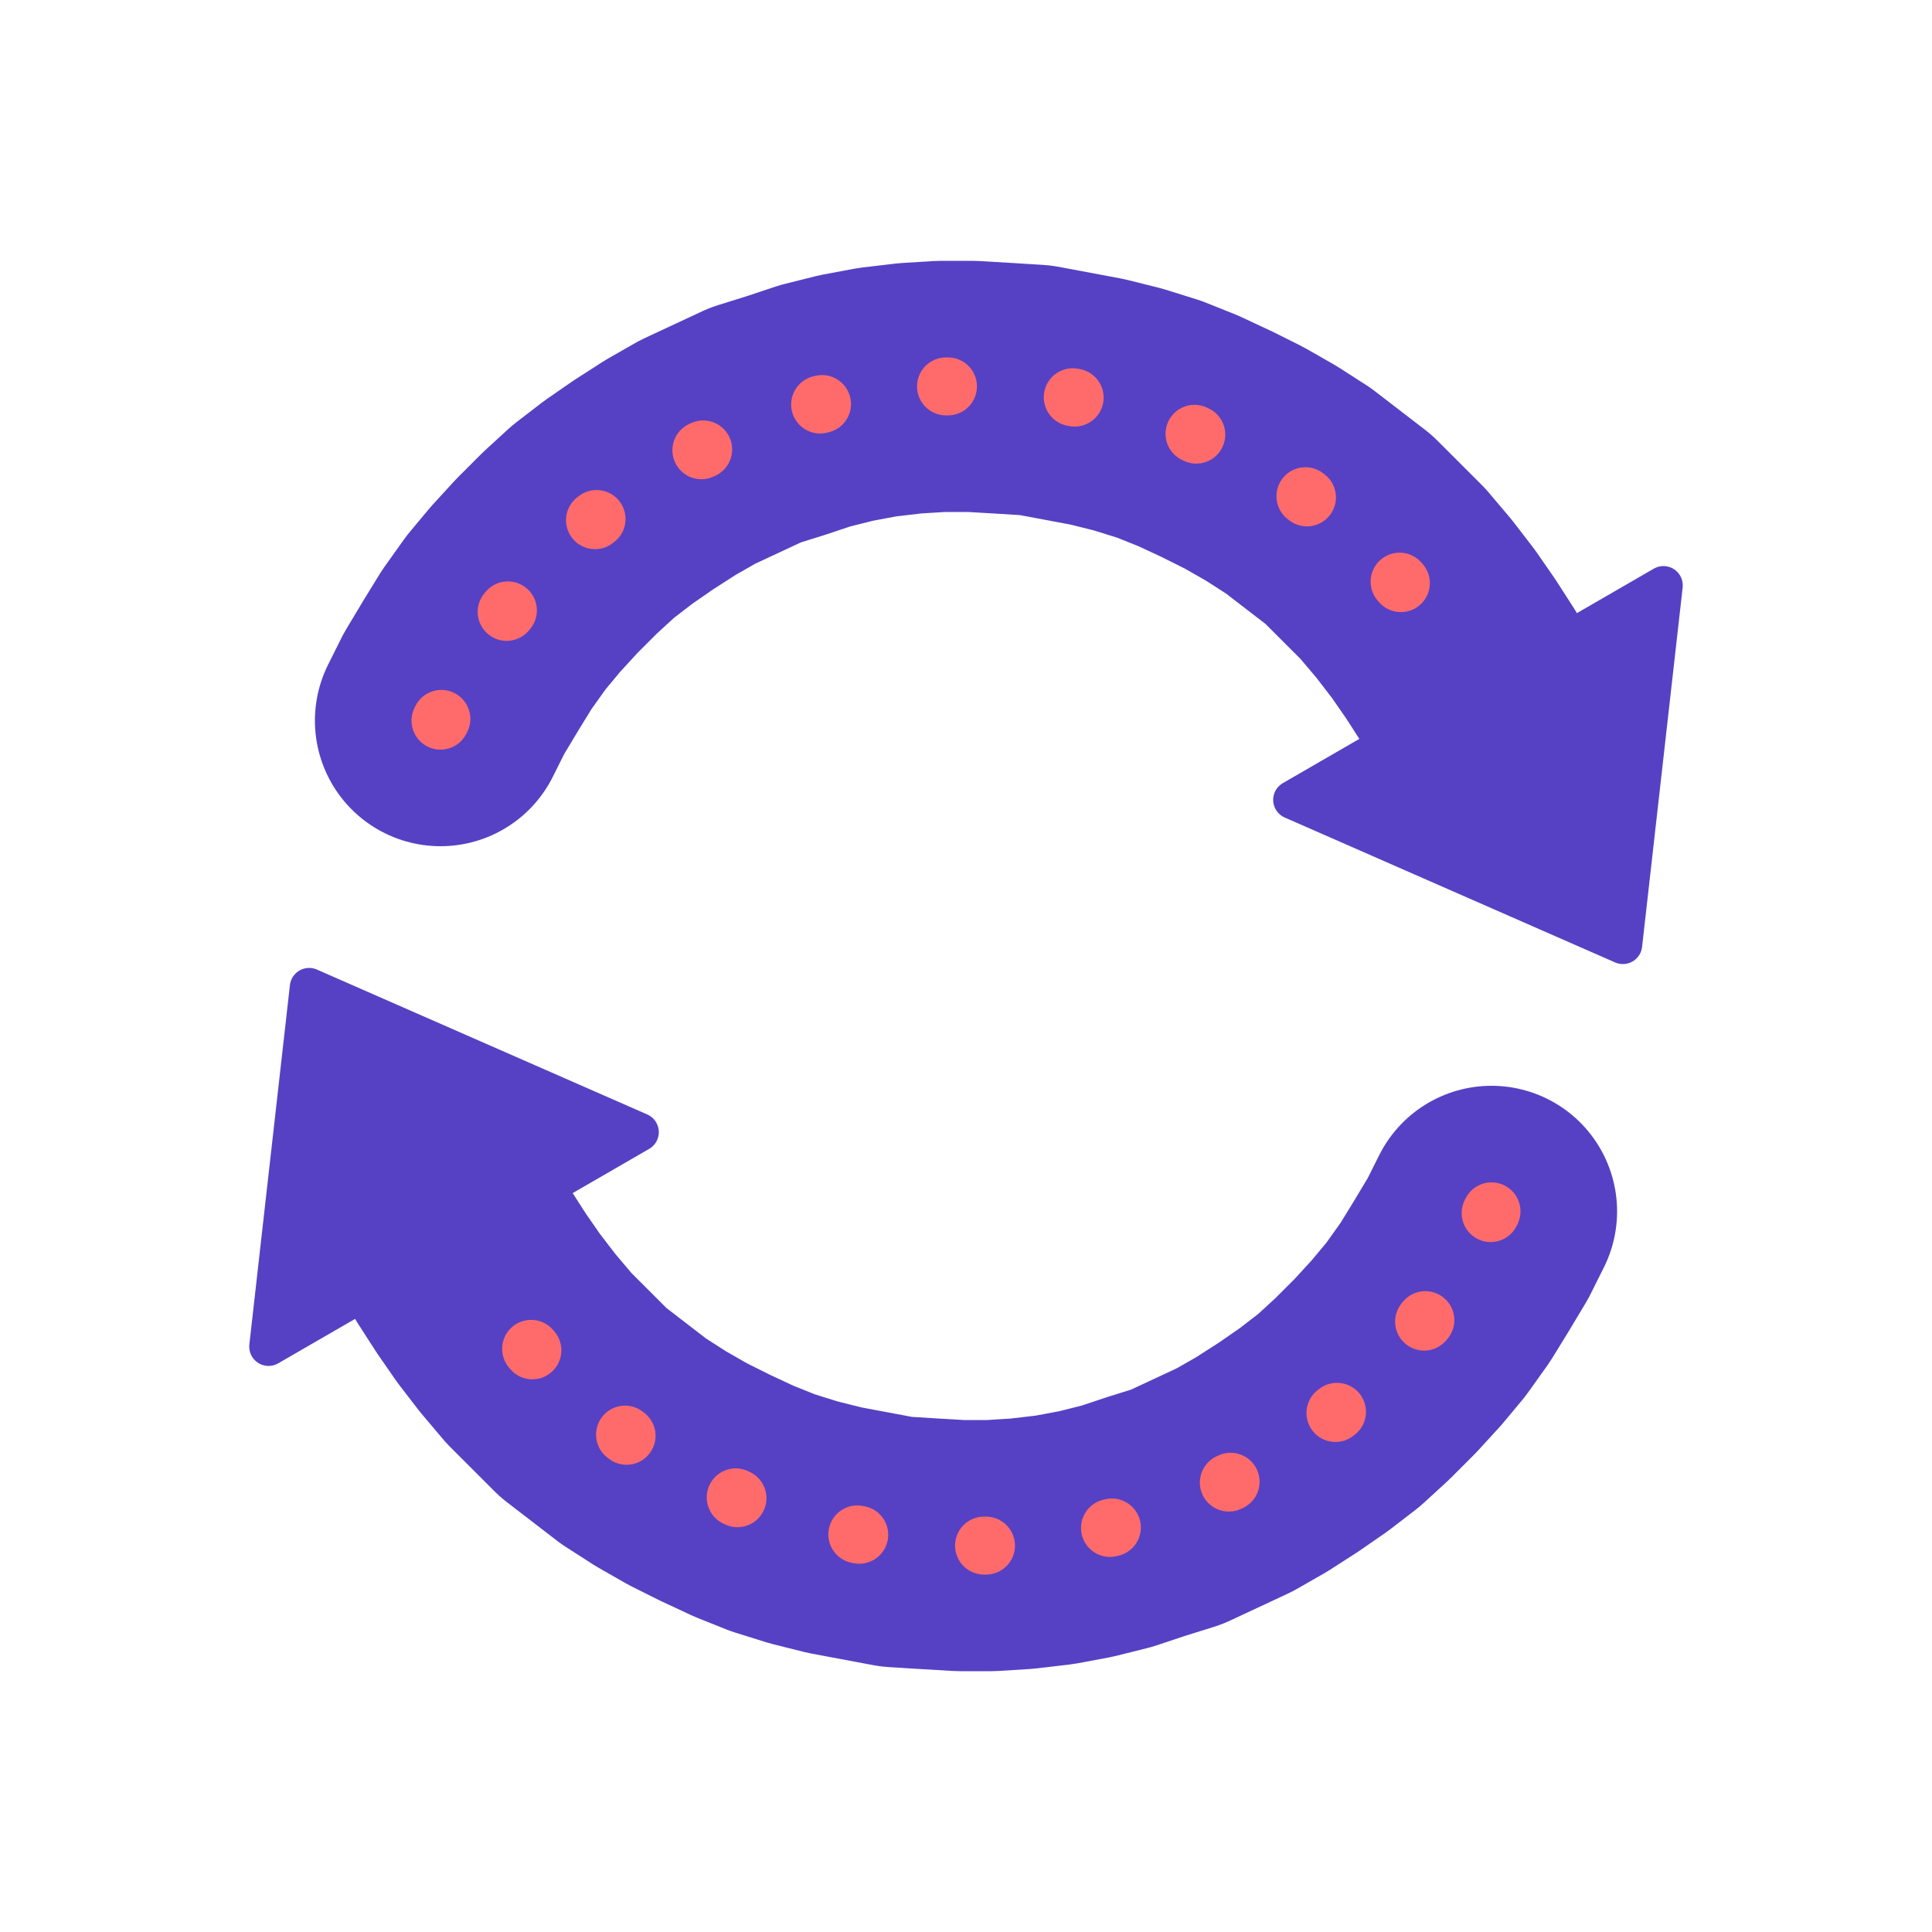
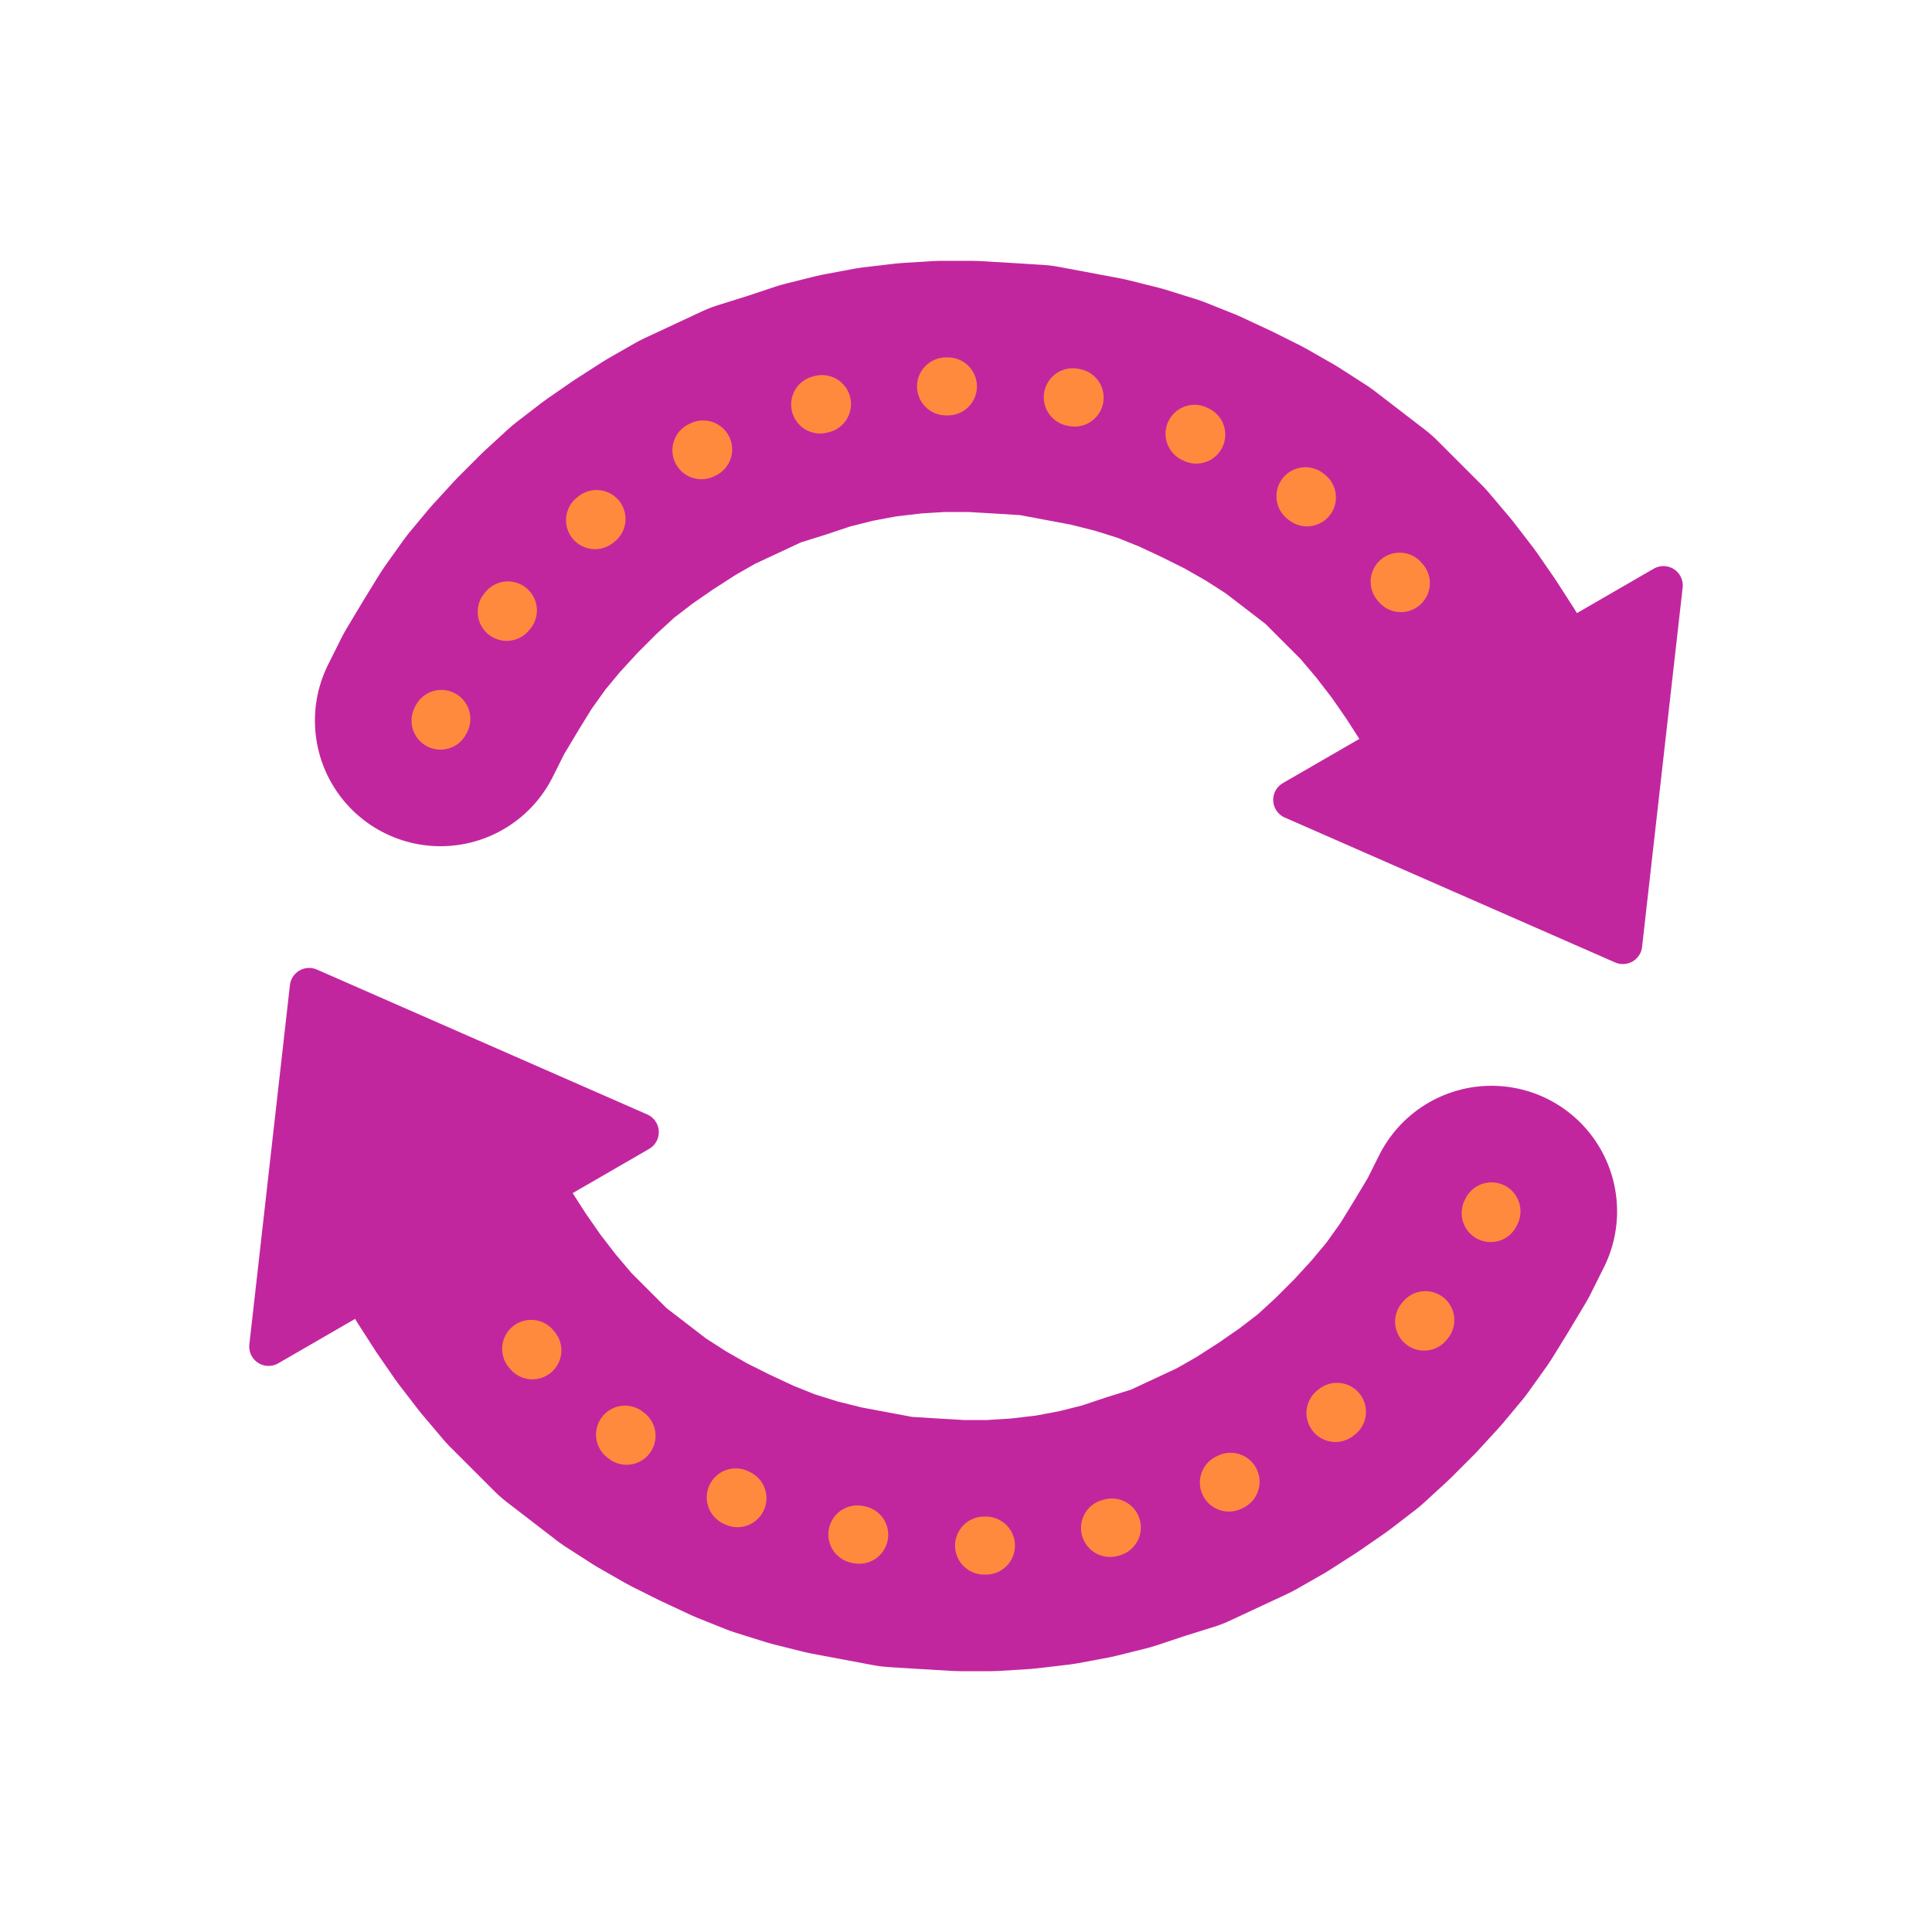
<svg xmlns="http://www.w3.org/2000/svg" width="100" height="100" viewBox="0 0 100 100" fill="none" stroke-linecap="round" stroke-linejoin="round">
-   <path d="M 22.8 37.3 L 23.5 35.9 L 24.4 34.4 L 25.2 33.1 L 26.2 31.7 L 27.2 30.5 L 28.3 29.3 L 29.5 28.1 L 30.7 27.0 L 32.0 26.0 L 33.3 25.1 L 34.7 24.2 L 36.1 23.4 L 37.6 22.7 L 39.1 22.0 L 40.7 21.5 L 42.2 21.0 L 43.8 20.6 L 45.4 20.3 L 47.1 20.1 L 48.7 20.0 L 50.3 20.0 L 52.0 20.1 L 53.6 20.2 L 55.2 20.5 L 56.8 20.8 L 58.4 21.2 L 60.0 21.7 L 61.5 22.3 L 63.0 23.0 L 64.4 23.7 L 65.8 24.5 L 67.2 25.4 L 68.5 26.4 L 69.8 27.4 L 71.0 28.6 L 72.1 29.7 L 73.2 31.0 L 74.2 32.3 L 75.1 33.6 L 76.0 35.0" stroke="#5641C4" stroke-width="13" />
-   <path d="M 77.2 62.7 L 76.5 64.1 L 75.6 65.6 L 74.8 66.9 L 73.8 68.3 L 72.8 69.5 L 71.7 70.7 L 70.5 71.9 L 69.3 73.0 L 68.0 74.0 L 66.7 74.9 L 65.3 75.8 L 63.9 76.6 L 62.4 77.3 L 60.9 78.0 L 59.3 78.5 L 57.8 79.0 L 56.2 79.4 L 54.6 79.7 L 52.9 79.9 L 51.3 80.0 L 49.7 80.0 L 48.0 79.9 L 46.4 79.8 L 44.8 79.5 L 43.2 79.2 L 41.6 78.8 L 40.0 78.3 L 38.5 77.7 L 37.0 77.0 L 35.6 76.3 L 34.2 75.5 L 32.8 74.6 L 31.5 73.6 L 30.2 72.6 L 29.0 71.4 L 27.9 70.3 L 26.8 69.0 L 25.8 67.7 L 24.9 66.4 L 24.0 65.0" stroke="#5641C4" stroke-width="13" />
-   <path d="M 22.8 37.3 L 23.5 35.9 L 24.4 34.4 L 25.2 33.1 L 26.2 31.7 L 27.2 30.5 L 28.3 29.3 L 29.5 28.1 L 30.7 27.0 L 32.0 26.0 L 33.3 25.1 L 34.7 24.2 L 36.1 23.4 L 37.6 22.7 L 39.1 22.0 L 40.7 21.5 L 42.2 21.0 L 43.8 20.6 L 45.4 20.3 L 47.1 20.1 L 48.7 20.0 L 50.3 20.0 L 52.0 20.1 L 53.6 20.2 L 55.2 20.5 L 56.8 20.8 L 58.4 21.2 L 60.0 21.7 L 61.5 22.3 L 63.0 23.0 L 64.4 23.7 L 65.8 24.5 L 67.2 25.4 L 68.5 26.4 L 69.8 27.4 L 71.0 28.6 L 72.1 29.7 L 73.2 31.0 L 74.2 32.3 L 75.1 33.6 L 76.0 35.0" stroke="#FF6B6B" stroke-width="3" stroke-dasharray="0.1 6.5" />
-   <path d="M 77.2 62.7 L 76.5 64.1 L 75.6 65.6 L 74.8 66.9 L 73.8 68.3 L 72.8 69.5 L 71.7 70.7 L 70.5 71.9 L 69.3 73.0 L 68.0 74.0 L 66.7 74.9 L 65.3 75.8 L 63.9 76.6 L 62.4 77.3 L 60.9 78.0 L 59.3 78.5 L 57.8 79.0 L 56.2 79.4 L 54.6 79.7 L 52.9 79.9 L 51.3 80.0 L 49.7 80.0 L 48.0 79.9 L 46.4 79.8 L 44.8 79.5 L 43.2 79.2 L 41.6 78.8 L 40.0 78.3 L 38.5 77.7 L 37.0 77.0 L 35.6 76.3 L 34.2 75.5 L 32.8 74.6 L 31.5 73.6 L 30.2 72.6 L 29.0 71.4 L 27.9 70.3 L 26.8 69.0 L 25.8 67.7 L 24.9 66.4 L 24.0 65.0" stroke="#FF6B6B" stroke-width="3" stroke-dasharray="0.1 6.5" />
-   <polygon points="84.0,48.9 66.9,41.4 86.1,30.3" fill="#5641C4" stroke="#5641C4" stroke-width="2" />
-   <polygon points="16.0,51.1 33.1,58.6 13.9,69.7" fill="#5641C4" stroke="#5641C4" stroke-width="2" />
+   <path d="M 22.8 37.3 L 23.5 35.9 L 24.4 34.4 L 25.2 33.1 L 26.2 31.7 L 27.2 30.5 L 28.3 29.3 L 29.5 28.1 L 30.7 27.0 L 32.0 26.0 L 33.3 25.1 L 34.7 24.2 L 36.1 23.4 L 37.6 22.7 L 39.1 22.0 L 40.7 21.5 L 42.2 21.0 L 43.8 20.6 L 45.4 20.3 L 47.1 20.1 L 48.7 20.0 L 50.3 20.0 L 52.0 20.1 L 53.6 20.2 L 55.2 20.5 L 56.8 20.8 L 58.4 21.2 L 60.0 21.7 L 61.5 22.3 L 63.0 23.0 L 64.4 23.7 L 65.8 24.5 L 67.2 25.4 L 68.5 26.4 L 69.8 27.4 L 71.0 28.6 L 72.1 29.7 L 73.2 31.0 L 74.2 32.3 L 75.1 33.6 L 76.0 35.0" stroke="#C2269F" stroke-width="13" />
+   <path d="M 77.2 62.7 L 76.5 64.1 L 75.6 65.6 L 74.8 66.9 L 73.8 68.3 L 72.8 69.5 L 71.7 70.7 L 70.5 71.9 L 69.3 73.0 L 68.0 74.0 L 66.7 74.9 L 65.3 75.8 L 63.9 76.6 L 62.4 77.3 L 60.9 78.0 L 59.3 78.5 L 57.8 79.0 L 56.2 79.4 L 54.6 79.7 L 52.9 79.9 L 51.3 80.0 L 49.7 80.0 L 48.0 79.9 L 46.4 79.8 L 44.8 79.5 L 43.2 79.2 L 41.6 78.8 L 40.0 78.3 L 38.5 77.7 L 37.0 77.0 L 35.6 76.3 L 34.2 75.5 L 32.8 74.6 L 31.5 73.6 L 30.2 72.6 L 29.0 71.4 L 27.9 70.3 L 26.8 69.0 L 25.8 67.7 L 24.9 66.4 L 24.0 65.0" stroke="#C2269F" stroke-width="13" />
+   <path d="M 22.8 37.3 L 23.5 35.9 L 24.4 34.4 L 25.2 33.1 L 26.2 31.7 L 27.2 30.5 L 28.3 29.3 L 29.5 28.1 L 30.7 27.0 L 32.0 26.0 L 33.3 25.1 L 34.7 24.2 L 36.1 23.4 L 37.6 22.7 L 39.1 22.0 L 40.7 21.5 L 42.2 21.0 L 43.8 20.6 L 45.4 20.3 L 47.1 20.1 L 48.7 20.0 L 50.3 20.0 L 52.0 20.1 L 53.6 20.2 L 55.2 20.5 L 56.8 20.8 L 58.4 21.2 L 60.0 21.7 L 61.5 22.3 L 63.0 23.0 L 64.4 23.7 L 65.8 24.5 L 67.2 25.4 L 68.5 26.4 L 69.8 27.4 L 71.0 28.6 L 72.1 29.7 L 73.2 31.0 L 74.2 32.3 L 75.1 33.6 L 76.0 35.0" stroke="#FF8A3D" stroke-width="3" stroke-dasharray="0.1 6.5" />
+   <path d="M 77.2 62.7 L 76.5 64.1 L 75.6 65.6 L 74.8 66.9 L 73.8 68.3 L 72.8 69.5 L 71.7 70.7 L 70.5 71.9 L 69.3 73.0 L 68.0 74.0 L 66.7 74.9 L 65.3 75.8 L 63.9 76.6 L 62.4 77.3 L 60.9 78.0 L 59.3 78.5 L 57.8 79.0 L 56.2 79.4 L 54.6 79.7 L 52.9 79.9 L 51.3 80.0 L 49.7 80.0 L 48.0 79.9 L 46.4 79.8 L 44.8 79.5 L 43.2 79.2 L 41.6 78.8 L 40.0 78.3 L 38.5 77.7 L 37.0 77.0 L 35.6 76.3 L 34.2 75.5 L 32.8 74.6 L 31.5 73.6 L 30.2 72.6 L 29.0 71.4 L 27.9 70.3 L 26.8 69.0 L 25.8 67.7 L 24.9 66.4 L 24.0 65.0" stroke="#FF8A3D" stroke-width="3" stroke-dasharray="0.1 6.5" />
+   <polygon points="84.0,48.9 66.9,41.4 86.1,30.3" fill="#C2269F" stroke="#C2269F" stroke-width="2" />
+   <polygon points="16.0,51.1 33.1,58.6 13.9,69.7" fill="#C2269F" stroke="#C2269F" stroke-width="2" />
</svg>
